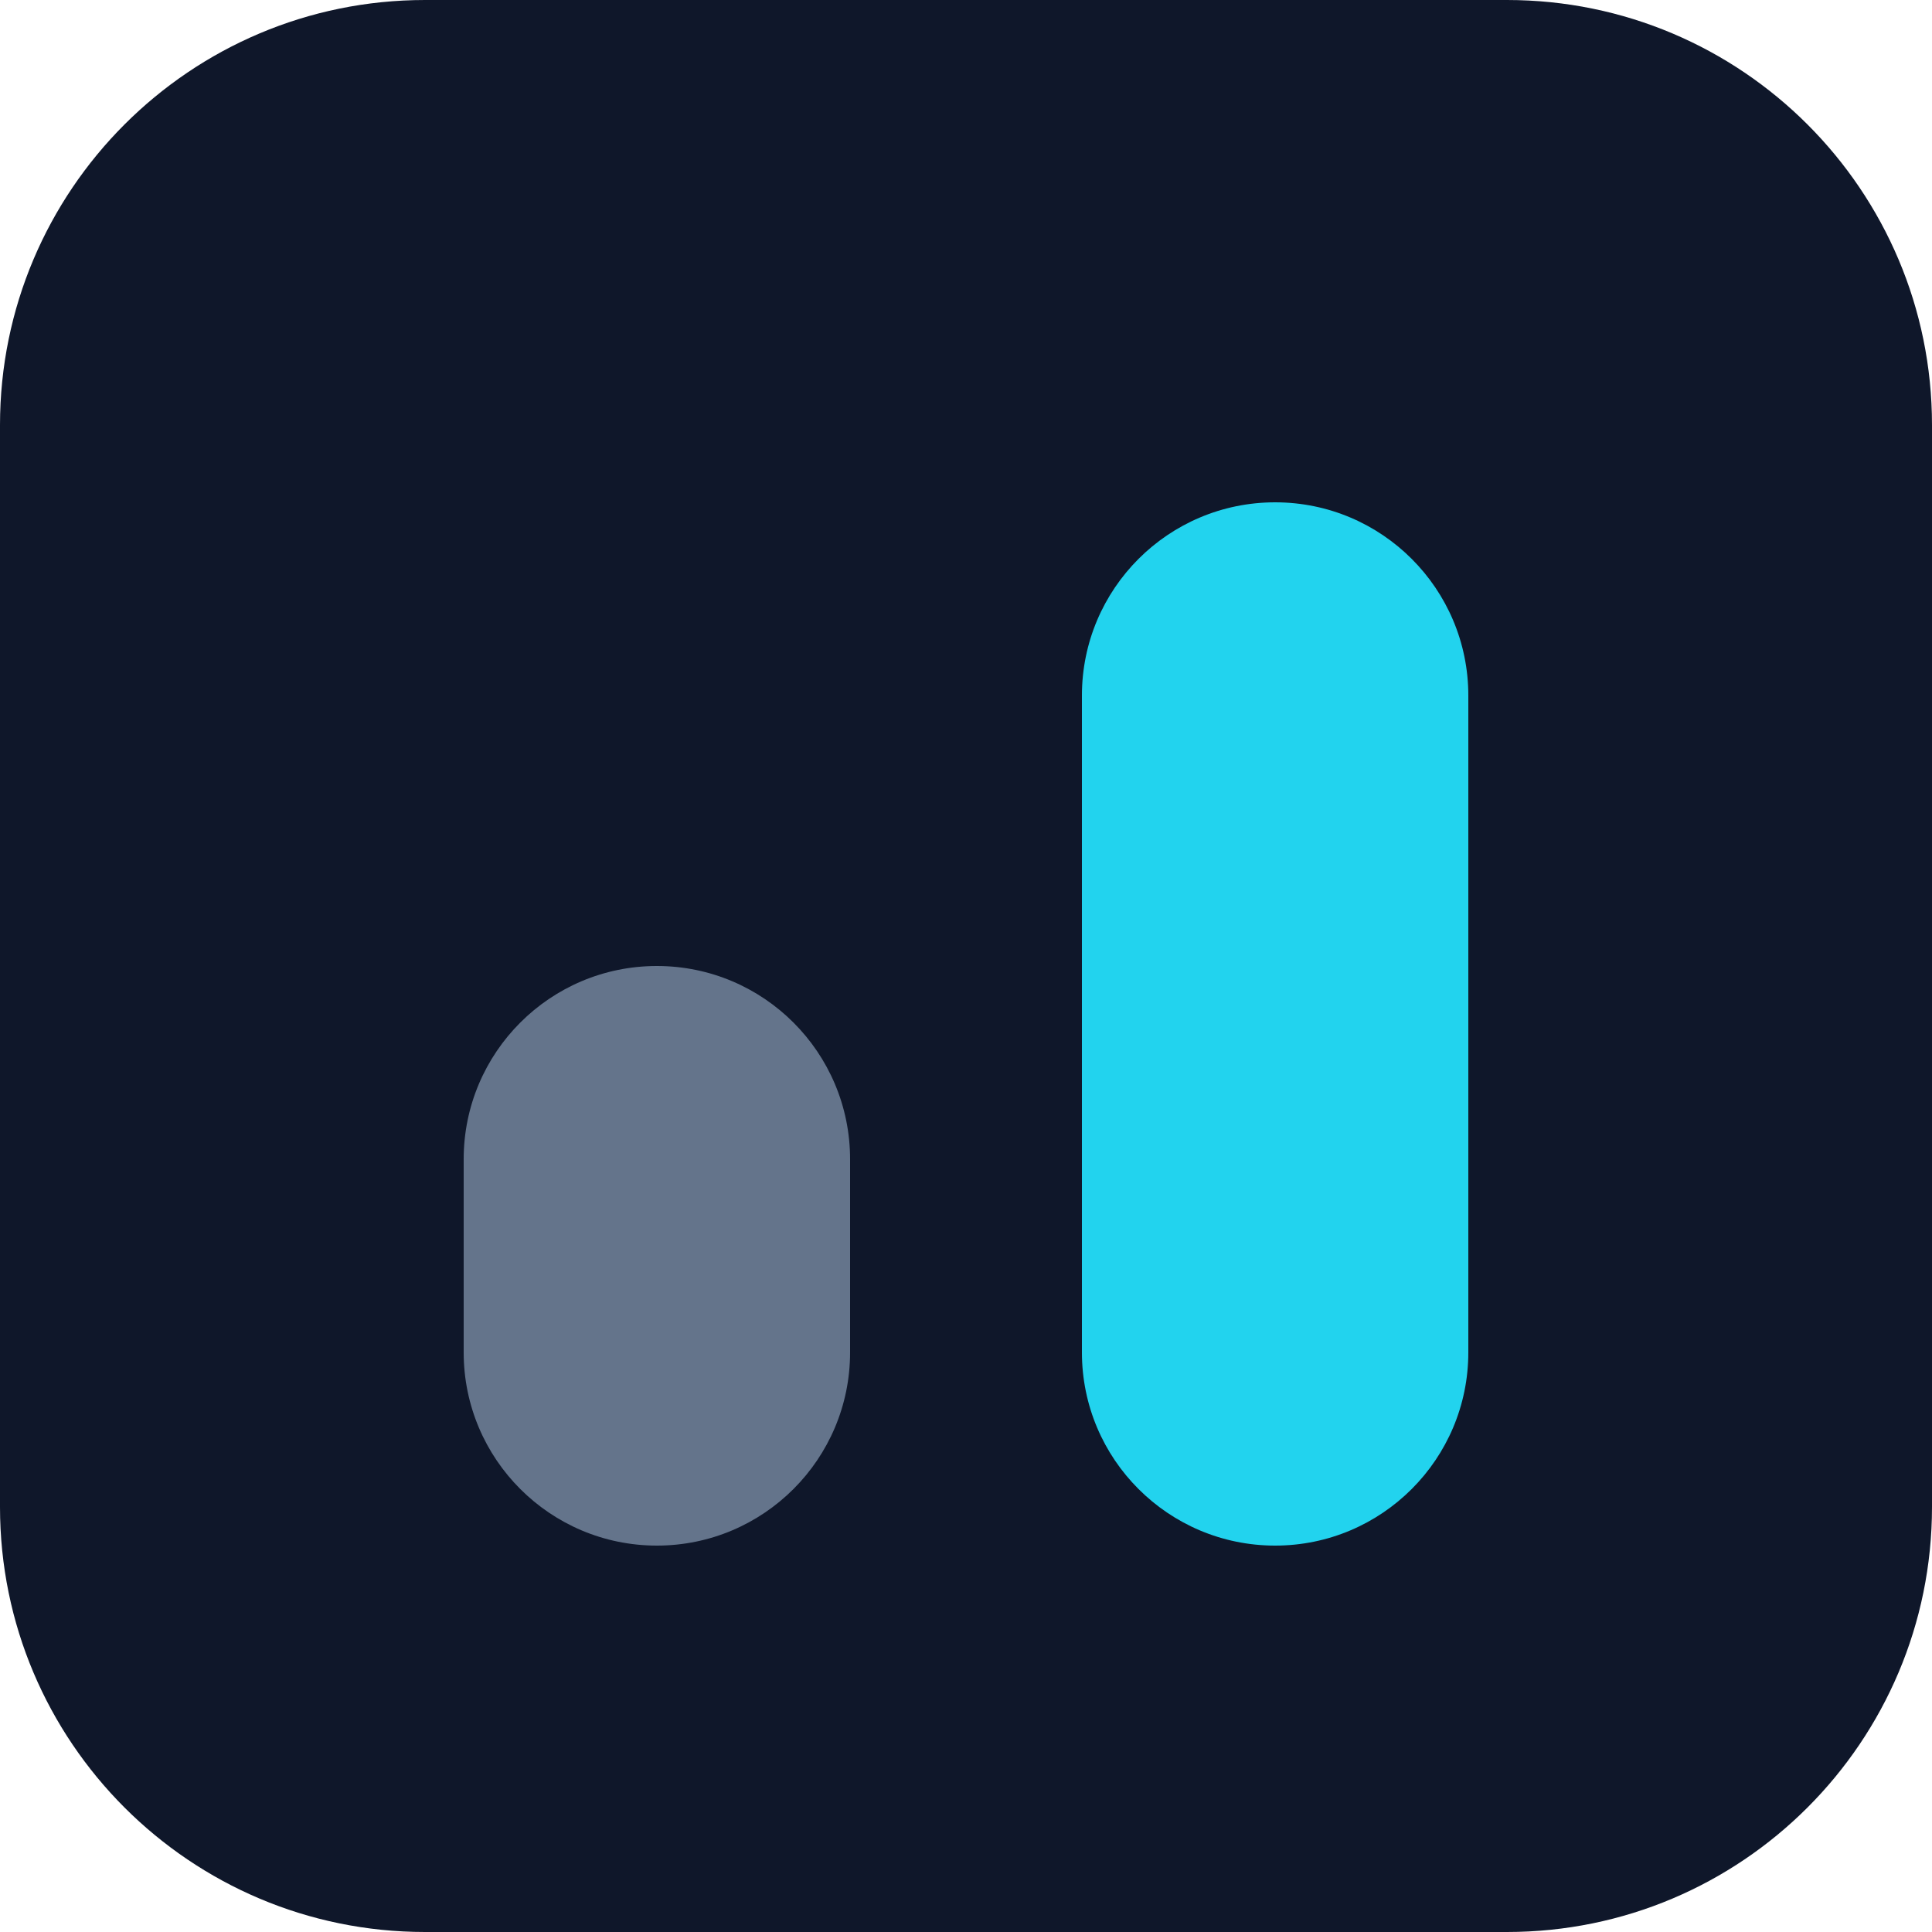
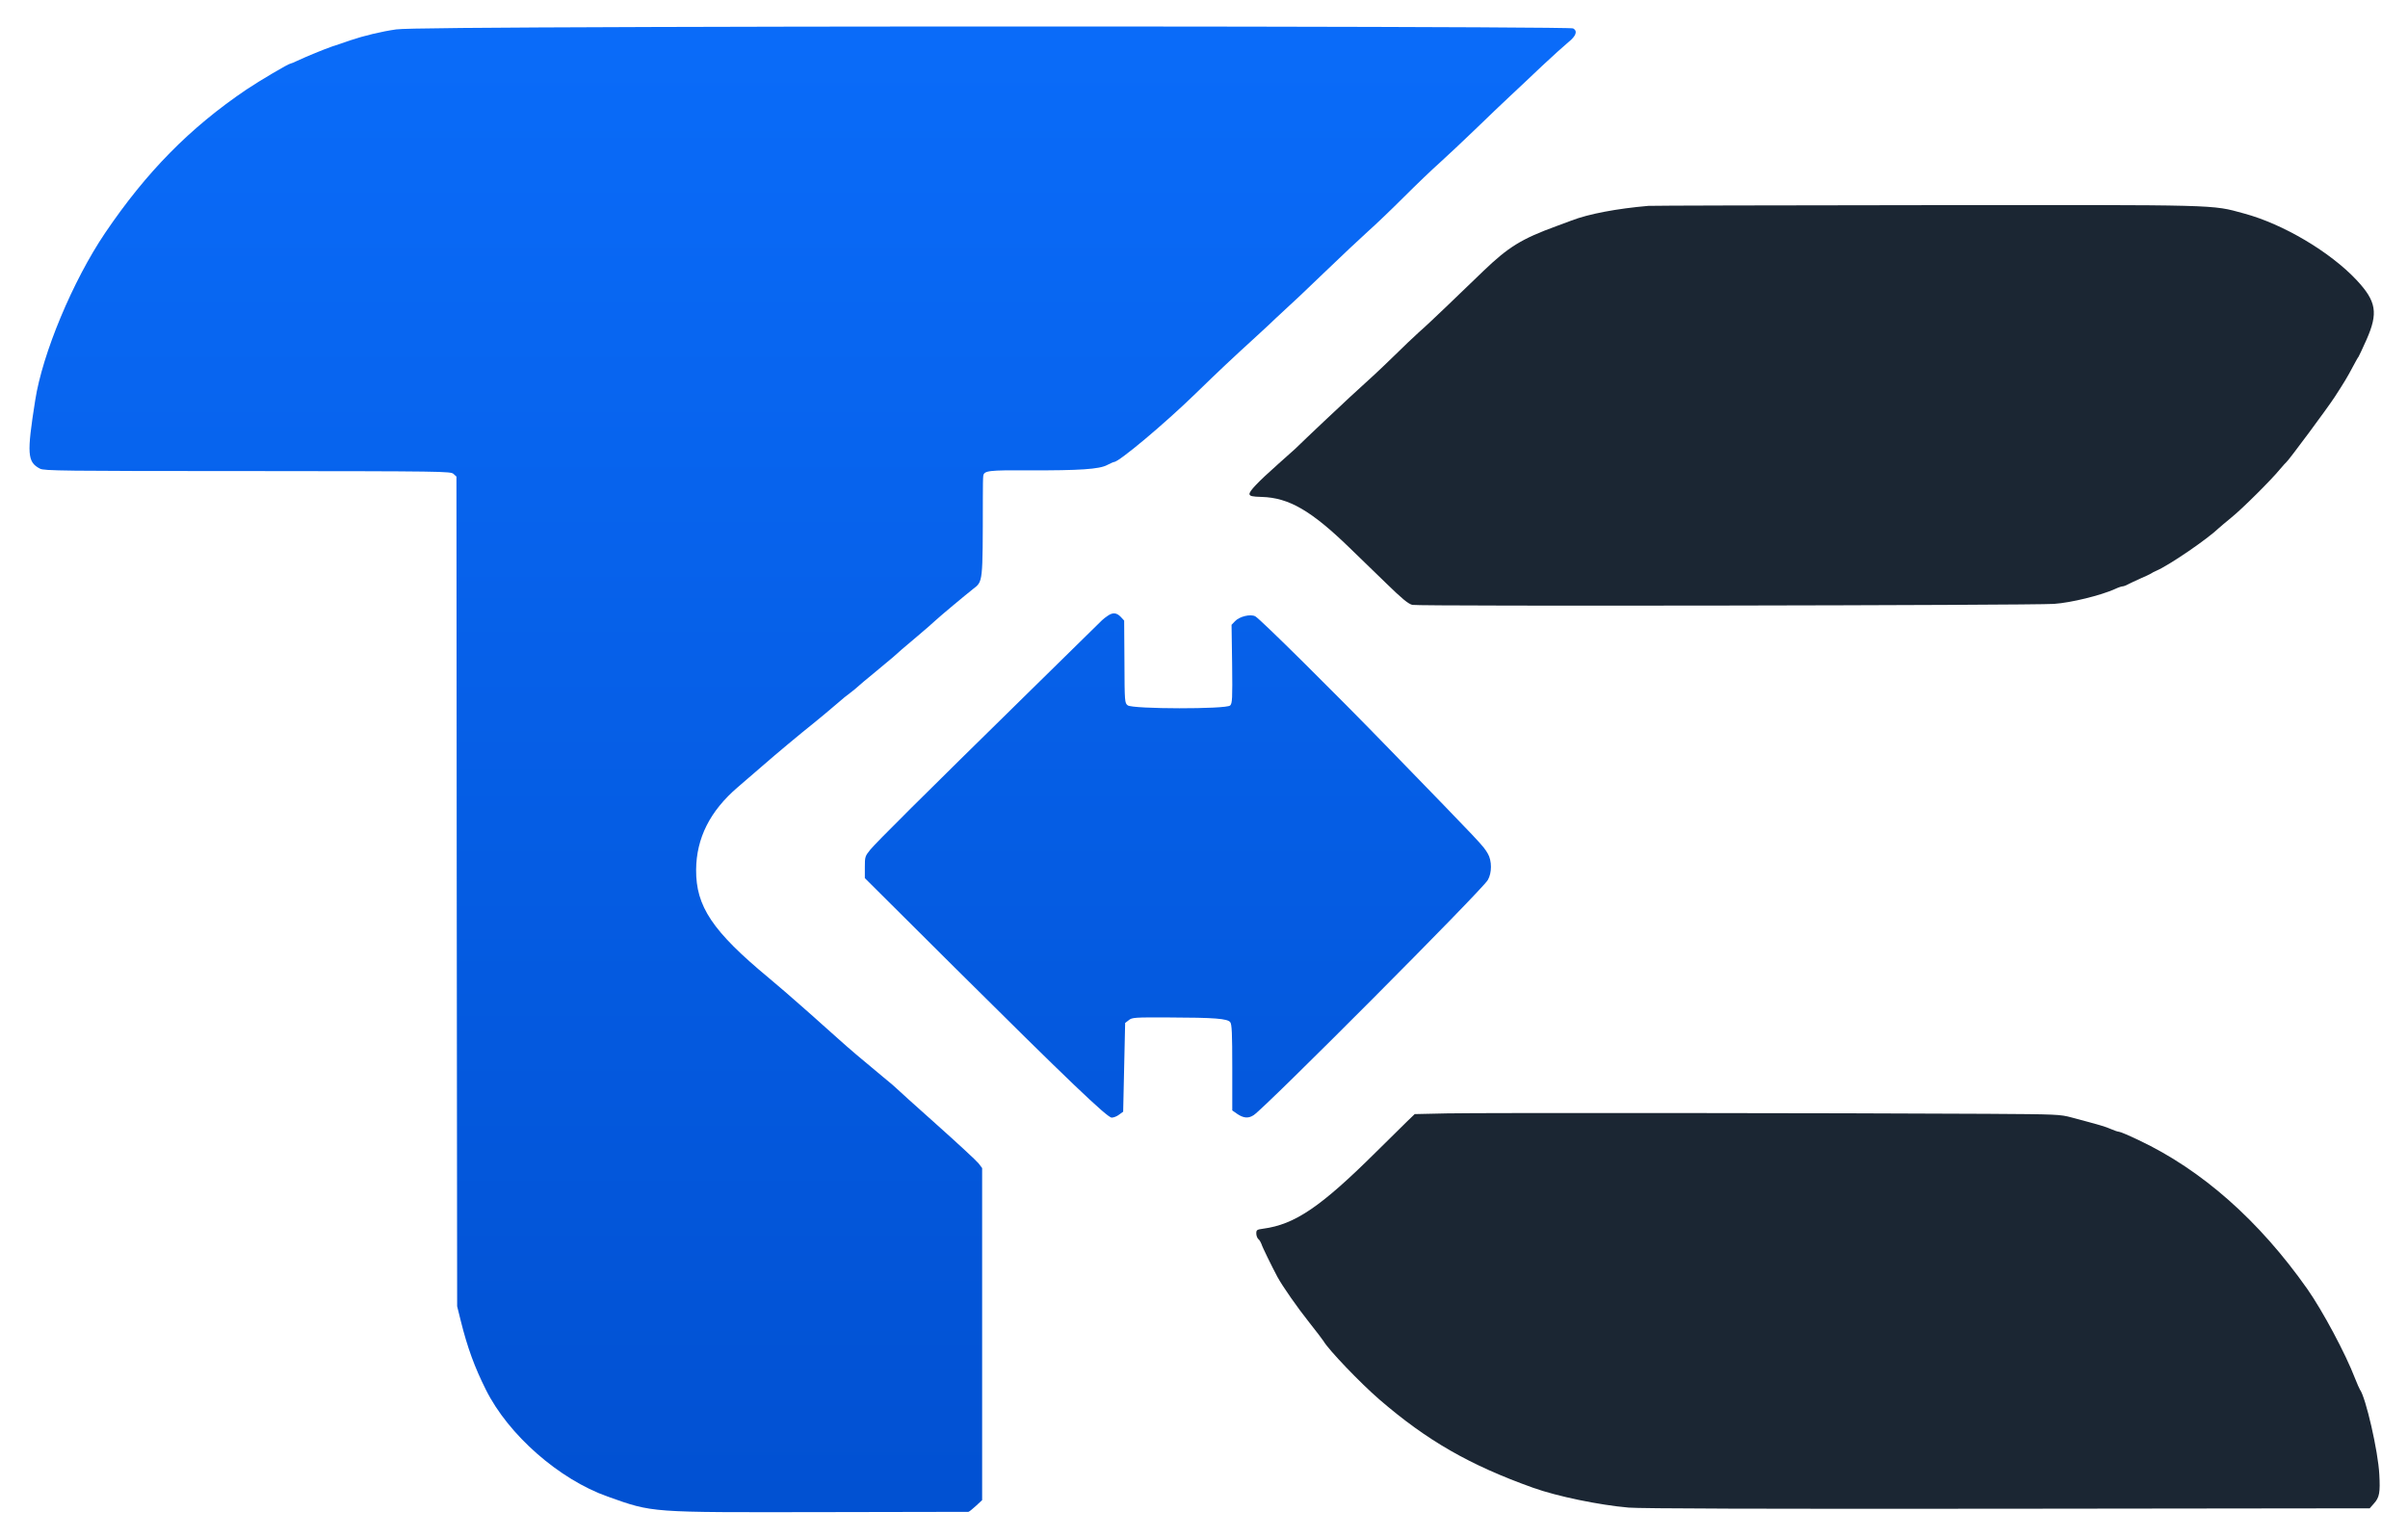
- <svg xmlns="http://www.w3.org/2000/svg" viewBox="0 0 100 100" role="img" aria-label="ToolCompare">
-   <rect width="100" height="100" rx="22" fill="#0F172A" />
-   <rect x="24" y="50" width="20" height="30" rx="10" fill="#64748B" />
-   <rect x="56" y="26" width="20" height="54" rx="10" fill="#22D3EE" />
+ <svg xmlns="http://www.w3.org/2000/svg" viewBox="0 0 1704 1088" role="img" aria-label="ToolCompare">
+   <defs>
+     <linearGradient id="tcb" x1="0" y1="10880" x2="0" y2="0" gradientUnits="userSpaceOnUse">
+       <stop offset="0" stop-color="#0A6CFA" />
+       <stop offset="1" stop-color="#0150D1" />
+     </linearGradient>
+   </defs>
+   <g transform="translate(0,1088) scale(0.1,-0.1)">
+     <path fill="url(#tcb)" d="M4627 10689 c-1260 -4 -1765 -9 -1823 -17 -105 -15 -229 -45 -324 -77 -41 -15 -100 -34 -130 -44 -58 -20 -177 -69 -246 -101 -23 -11 -44 -20 -48 -20 -14 0 -220 -122 -311 -183 -401 -271 -709 -584 -1002 -1017 -228 -338 -443 -853 -494 -1184 -60 -380 -56 -436 34 -483 29 -15 152 -17 1468 -17 1394 -1 1438 -2 1458 -20 l21 -19 2 -2936 3 -2936 26 -105 c47 -188 97 -325 177 -485 159 -320 518 -635 862 -757 325 -115 287 -112 1510 -110 569 1 1038 2 1043 2 4 0 28 19 52 41 l45 42 0 1175 0 1175 -25 33 c-14 18 -148 142 -298 276 -149 133 -276 247 -282 254 -5 6 -48 43 -95 81 -168 139 -236 197 -315 268 -44 40 -98 88 -120 107 -22 20 -89 80 -150 133 -60 54 -162 141 -225 194 -398 330 -516 506 -514 766 2 223 98 415 294 583 41 35 120 103 175 151 96 84 271 230 358 299 48 39 123 101 182 152 22 20 58 49 80 65 21 16 46 36 55 45 8 8 65 56 125 105 60 50 117 97 126 105 25 24 79 70 174 150 49 41 105 90 124 108 32 30 214 182 265 222 73 57 70 35 71 645 0 77 1 148 3 157 5 37 37 41 326 39 353 -1 496 8 551 38 22 11 43 21 48 21 35 0 358 271 577 484 173 168 247 238 430 405 69 63 130 120 135 126 6 6 37 35 70 65 33 29 157 146 275 260 118 114 258 245 310 292 52 46 167 156 255 244 88 88 203 198 255 244 52 47 165 153 250 235 85 83 196 188 246 235 50 47 152 142 226 213 75 70 159 146 187 169 55 44 66 79 33 97 -23 12 -3997 18 -6505 10z M7839 6522 c-14 -9 -33 -24 -41 -32 -8 -8 -231 -226 -494 -485 -795 -780 -1104 -1088 -1145 -1138 -38 -47 -39 -51 -39 -125 l0 -77 633 -630 c801 -796 1082 -1065 1114 -1065 13 0 37 9 52 21 l29 21 7 314 7 314 26 20 c23 19 40 20 281 19 327 -1 418 -8 437 -34 11 -15 14 -78 14 -322 l0 -302 37 -26 c44 -29 78 -32 115 -7 85 56 1611 1588 1656 1663 30 50 30 138 0 188 -35 59 -28 51 -698 741 -382 394 -913 920 -947 938 -34 18 -113 -1 -144 -35 l-24 -25 4 -277 c3 -249 1 -279 -14 -294 -26 -27 -692 -26 -725 1 -21 17 -22 22 -23 309 l-2 291 -24 26 c-29 30 -56 33 -92 8z" />
+     <path fill="#1B2633" d="M11665 9423 c-221 -19 -424 -57 -545 -104 -30 -11 -77 -29 -105 -39 -247 -90 -340 -147 -519 -319 -72 -69 -190 -182 -261 -251 -72 -69 -159 -151 -195 -182 -35 -32 -114 -106 -174 -166 -104 -101 -164 -157 -312 -291 -45 -41 -319 -299 -388 -367 -6 -5 -60 -54 -121 -108 -146 -130 -207 -194 -203 -214 3 -13 18 -17 86 -19 192 -5 351 -97 622 -360 63 -61 180 -175 260 -252 111 -108 154 -144 184 -152 40 -11 4379 -4 4541 7 120 8 331 60 431 105 23 11 47 19 54 19 6 0 24 6 38 14 15 8 54 26 87 41 33 14 67 30 75 35 8 6 26 15 40 21 89 38 360 223 442 302 7 7 47 40 88 74 78 63 281 265 345 343 21 25 41 47 45 50 14 10 287 377 341 460 70 108 90 141 129 215 18 33 35 65 40 70 4 6 29 60 56 120 84 190 71 272 -70 423 -187 199 -518 396 -796 471 -235 64 -143 61 -2257 59 -1055 -1 -1936 -3 -1958 -5z M10238 3000 l-227 -5 -52 -50 c-28 -27 -128 -126 -223 -220 -390 -387 -573 -511 -797 -541 -45 -6 -49 -9 -49 -34 0 -15 7 -33 15 -40 8 -6 17 -22 21 -33 5 -20 77 -166 114 -235 36 -66 140 -215 225 -322 50 -63 95 -122 101 -132 34 -60 260 -296 394 -412 337 -291 639 -465 1090 -626 167 -60 467 -122 675 -140 82 -7 940 -10 2682 -8 l2562 3 30 34 c39 43 45 78 38 205 -8 164 -96 546 -137 601 -4 6 -20 42 -35 80 -68 177 -230 479 -338 633 -341 484 -745 841 -1191 1052 -69 33 -132 60 -141 60 -8 0 -34 9 -57 19 -41 18 -75 28 -278 82 -82 22 -101 23 -595 26 -1016 6 -3605 8 -3827 3z" />
+   </g>
</svg>
